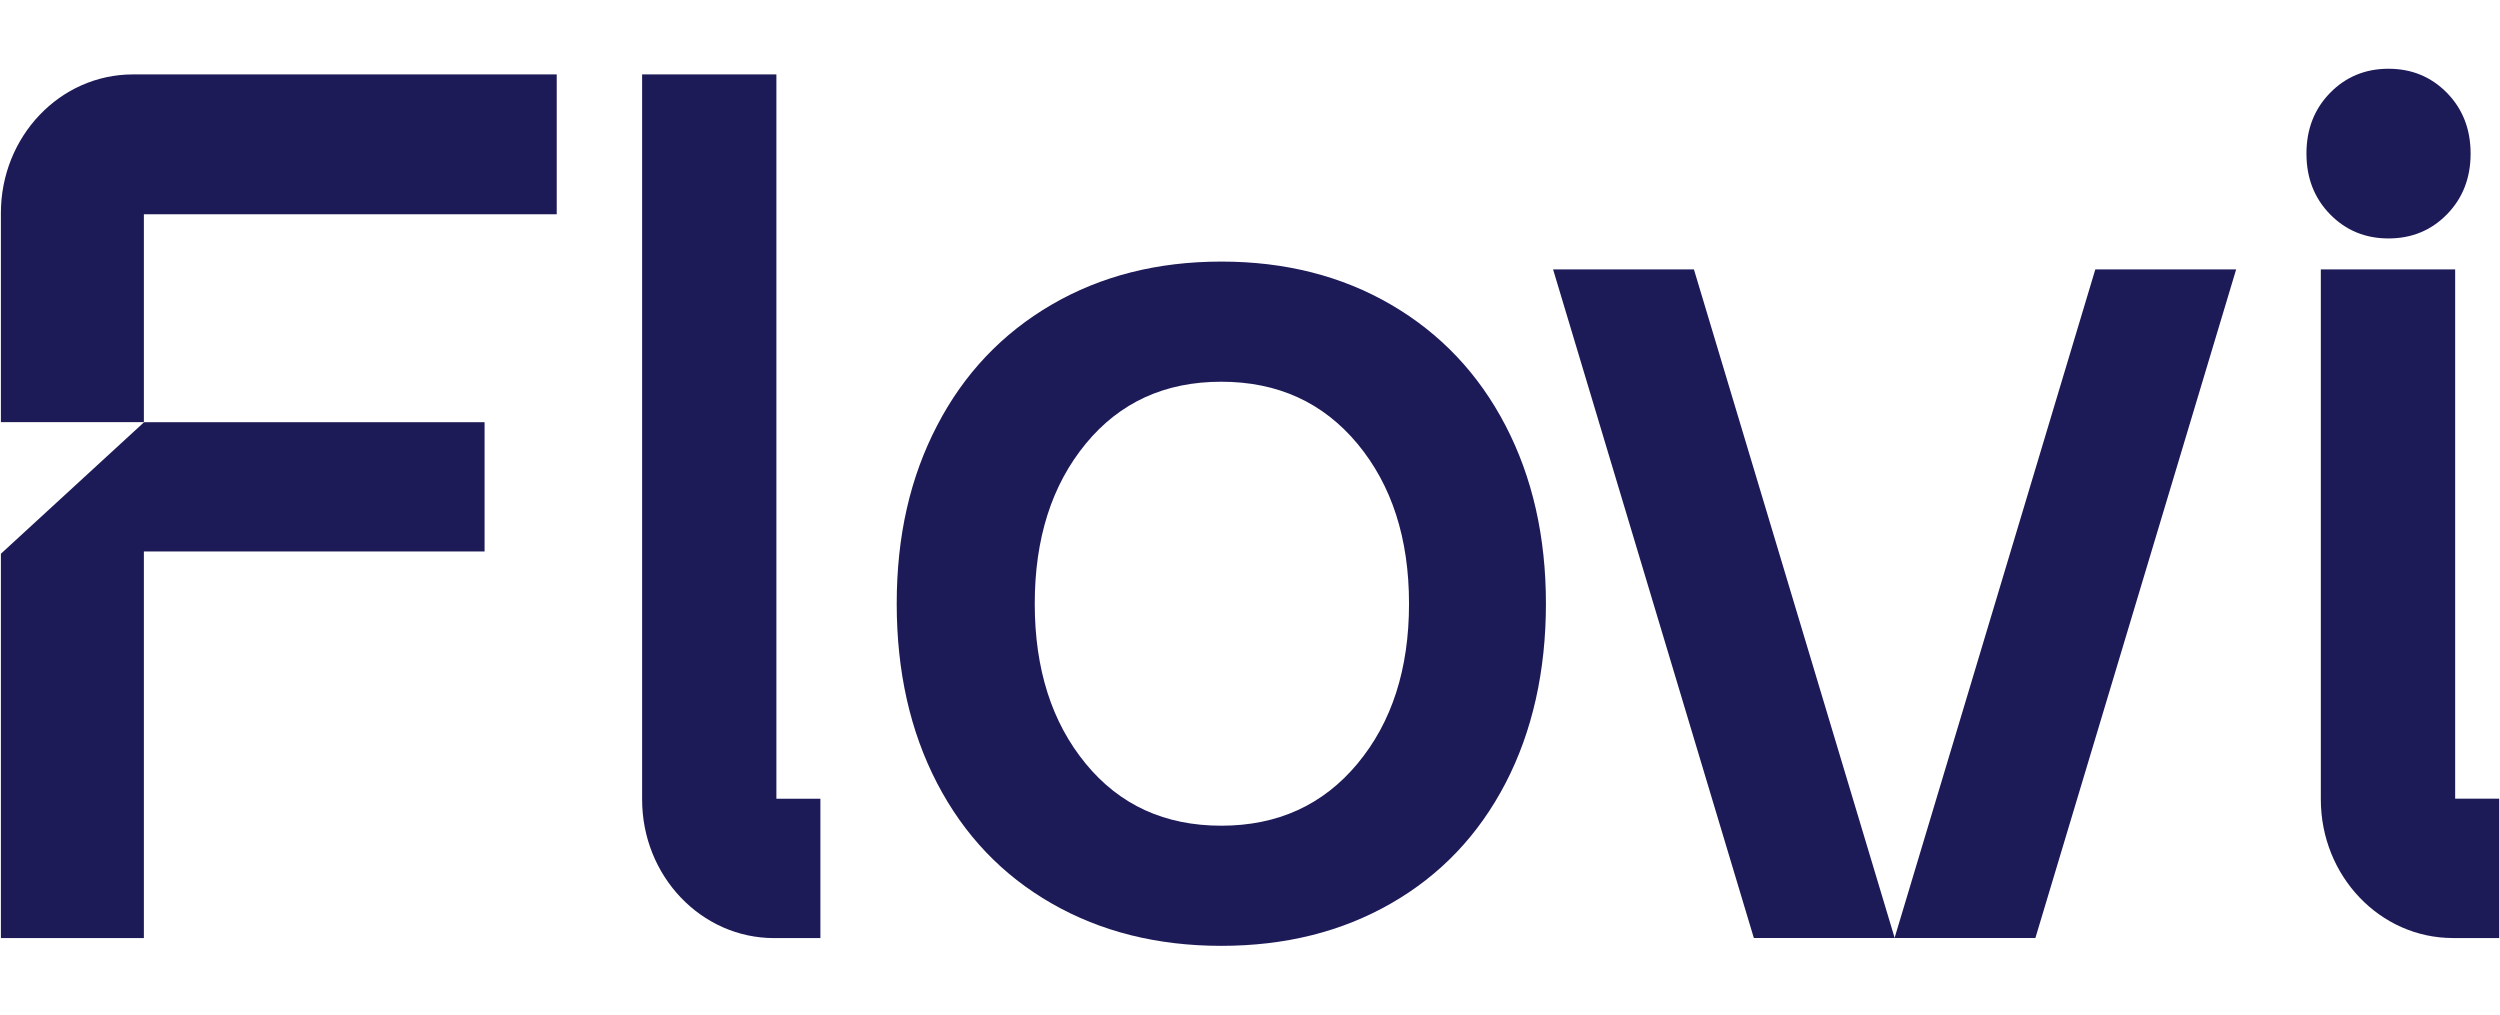
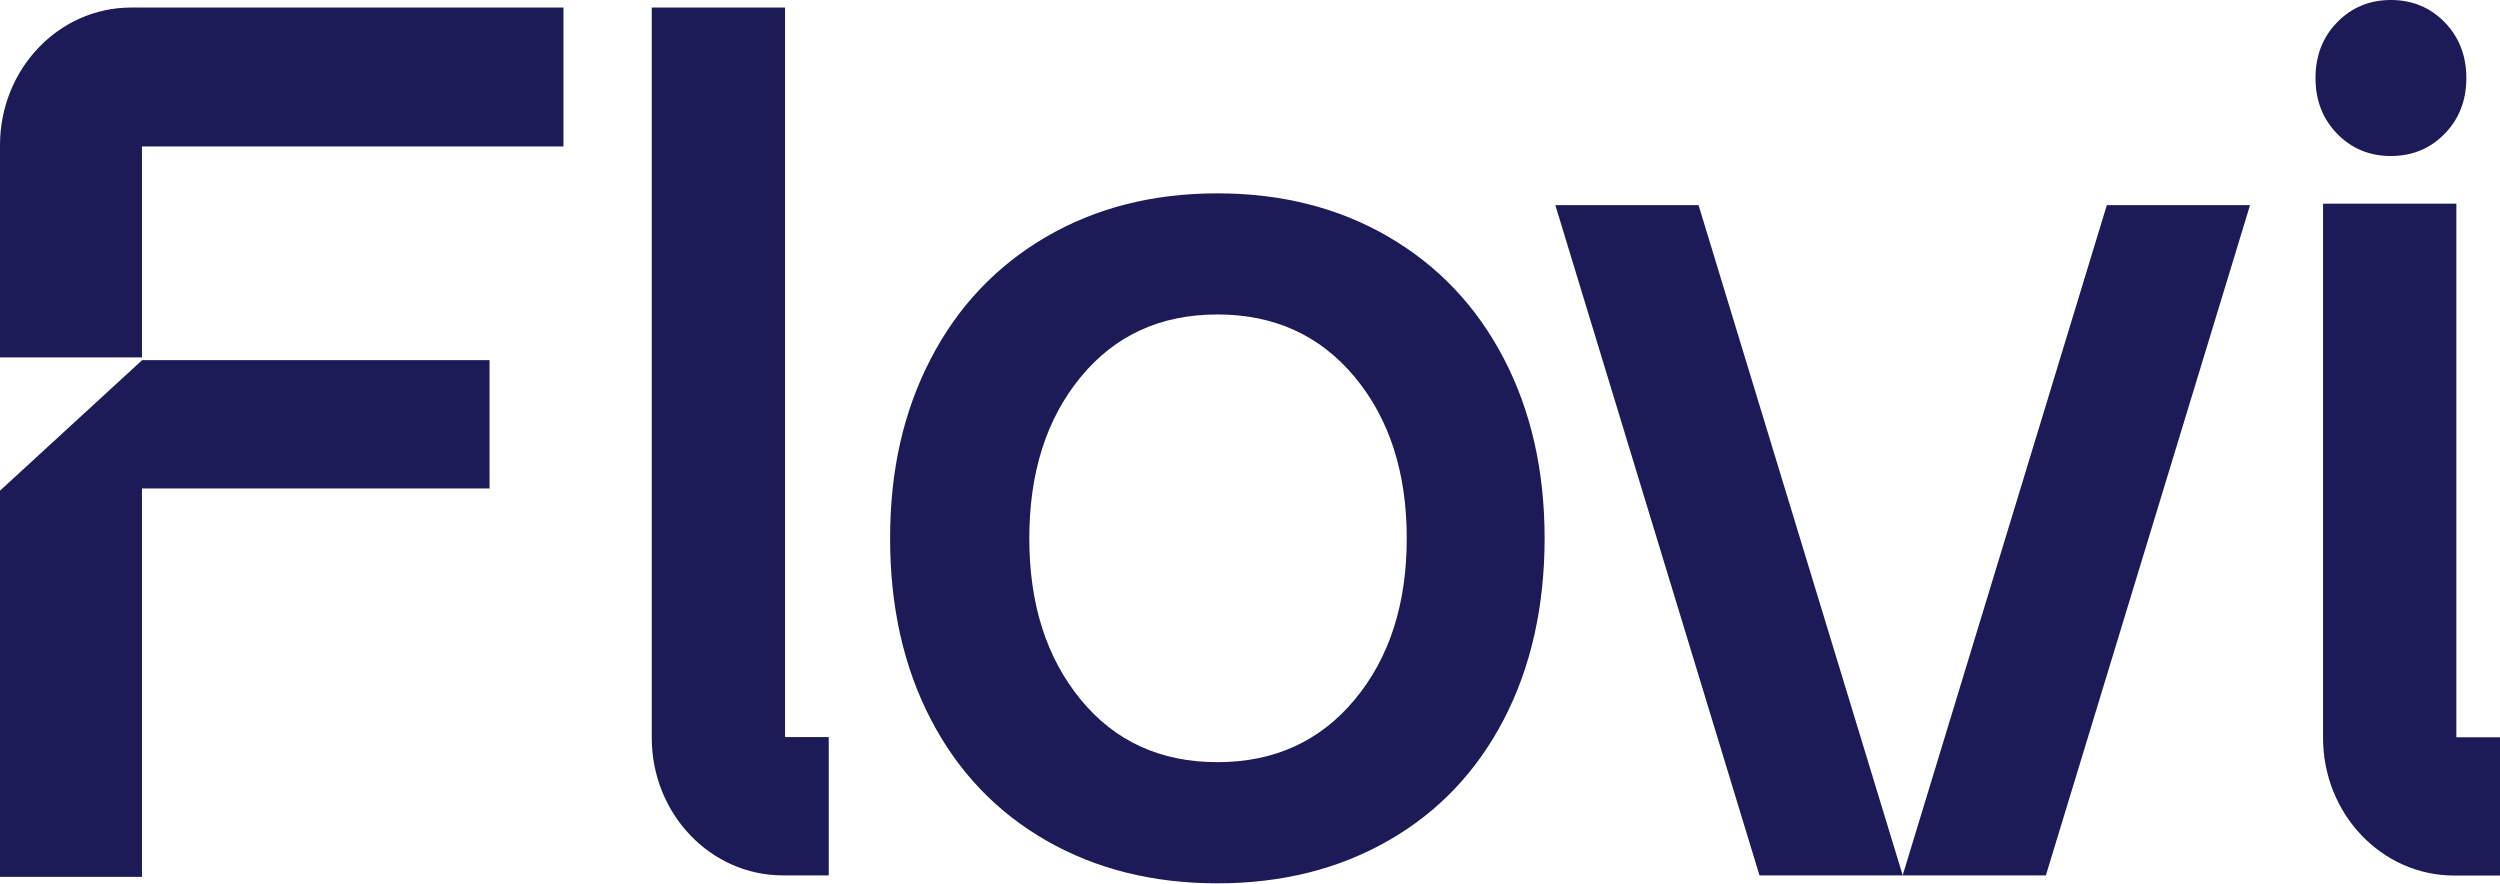
- <svg xmlns="http://www.w3.org/2000/svg" id="Layer_1" version="1.1" viewBox="0 0 419.28 170.16">
+ <svg xmlns="http://www.w3.org/2000/svg" id="Layer_1" version="1.1" viewBox="0 0 443.38 156.66">
  <defs>
    <style>
      .st0 {
        fill: #1d1a58;
      }
    </style>
  </defs>
-   <path class="st0" d="M227.66,128.08c5.77-6.93,8.65-15.88,8.65-26.83s-2.89-19.89-8.65-26.83c-5.77-6.93-13.38-10.4-22.84-10.4s-17.03,3.47-22.73,10.4c-5.7,6.94-8.55,15.88-8.55,26.83s2.85,19.9,8.55,26.83c5.7,6.94,13.27,10.4,22.73,10.4s17.07-3.47,22.84-10.4ZM176.36,151.51c-8.27-4.74-14.67-11.46-19.19-20.15-4.52-8.69-6.78-18.73-6.78-30.11s2.26-21.21,6.78-29.89c4.51-8.69,10.92-15.44,19.19-20.26,8.27-4.82,17.76-7.23,28.47-7.23s20.19,2.41,28.47,7.23c8.27,4.82,14.67,11.57,19.19,20.26,4.52,8.69,6.78,18.65,6.78,29.89s-2.26,21.43-6.78,30.11c-4.52,8.69-10.92,15.41-19.19,20.15-8.27,4.75-17.76,7.12-28.47,7.12s-20.2-2.37-28.47-7.12Z" />
-   <path class="st0" d="M410.39,15.58c2.64,2.7,3.96,6.1,3.96,10.18s-1.32,7.48-3.96,10.18c-2.64,2.7-5.92,4.05-9.81,4.05s-7.16-1.35-9.8-4.05c-2.64-2.7-3.96-6.09-3.96-10.18s1.32-7.48,3.96-10.18c2.64-2.7,5.91-4.05,9.8-4.05s7.16,1.35,9.81,4.05Z" />
-   <path class="st0" d="M107.69,12.48h22.52v121.48h7.38v23.37s-7.76,0-7.76,0c-12.23,0-22.14-10.41-22.14-23.25V12.48Z" />
-   <path class="st0" d="M389.23,45.18h22.53v88.77h7.38v23.37h-7.76c-12.23,0-22.15-10.41-22.15-23.25V45.18Z" />
-   <path class="st0" d="M.15,92.87v64.45h23.98v-64.83h57.14v-21.68H24.16L.15,92.87Z" />
-   <path class="st0" d="M.15,35.73v35.07h23.98v-34.86s69.24,0,69.24,0V12.48H22.29C10.06,12.48.15,22.89.15,35.73Z" />
-   <path class="st0" d="M284.09,45.18h-23.62l33.67,112.13h23.62l-33.67-112.13Z" />
-   <path class="st0" d="M351.41,45.18h23.62l-33.67,112.13h-23.62l33.67-112.13Z" />
+   <path class="st0" d="M240.26,124.08c6.15-7.39,9.23-16.93,9.23-28.61s-3.08-21.21-9.23-28.61c-6.15-7.39-14.27-11.09-24.35-11.09s-18.16,3.7-24.24,11.09c-6.08,7.4-9.12,16.93-9.12,28.61s3.04,21.21,9.12,28.61c6.08,7.4,14.15,11.09,24.24,11.09s18.2-3.7,24.35-11.09ZM185.55,149.07c-8.82-5.06-15.65-12.22-20.46-21.48-4.82-9.26-7.23-19.97-7.23-32.11s2.41-22.61,7.23-31.88c4.81-9.26,11.64-16.46,20.46-21.6,8.82-5.14,18.93-7.71,30.35-7.71s21.53,2.57,30.35,7.71c8.82,5.14,15.64,12.34,20.46,21.6,4.82,9.26,7.23,19.89,7.23,31.88s-2.41,22.85-7.23,32.11c-4.82,9.26-11.64,16.43-20.46,21.48-8.82,5.06-18.94,7.59-30.35,7.59s-21.54-2.53-30.35-7.59Z" />
+   <path class="st0" d="M433.56,3.94c2.56,2.63,3.85,5.92,3.85,9.9s-1.29,7.27-3.85,9.89c-2.57,2.63-5.75,3.94-9.53,3.94s-6.96-1.31-9.52-3.94c-2.57-2.62-3.85-5.92-3.85-9.89s1.28-7.27,3.85-9.9c2.56-2.62,5.74-3.94,9.52-3.94s6.96,1.31,9.53,3.94Z" />
+   <path class="st0" d="M115.59,1.34h23.64v129.38h7.75v24.53s-8.15,0-8.15,0c-12.83,0-23.24-10.93-23.24-24.41V1.34Z" />
+   <path class="st0" d="M411.99,36.12h23.65v94.63h7.75v24.53h-8.14c-12.84,0-23.25-10.93-23.25-24.41V36.12Z" />
+   <path class="st0" d="M0,87.02v68.49h25.18v-68.88h61.64v-22.76H25.21L0,87.02Z" />
+   <path class="st0" d="M0,25.75v37.64h25.18V25.97s74.75,0,74.75,0V1.34H23.24C10.41,1.34,0,12.27,0,25.75Z" />
+   <path class="st0" d="M301.24,36.38h-25.4l36.21,118.87h25.4l-36.21-118.87Z" />
+   <path class="st0" d="M373.65,36.38h25.4l-36.21,118.87h-25.4l36.21-118.87Z" />
</svg>
